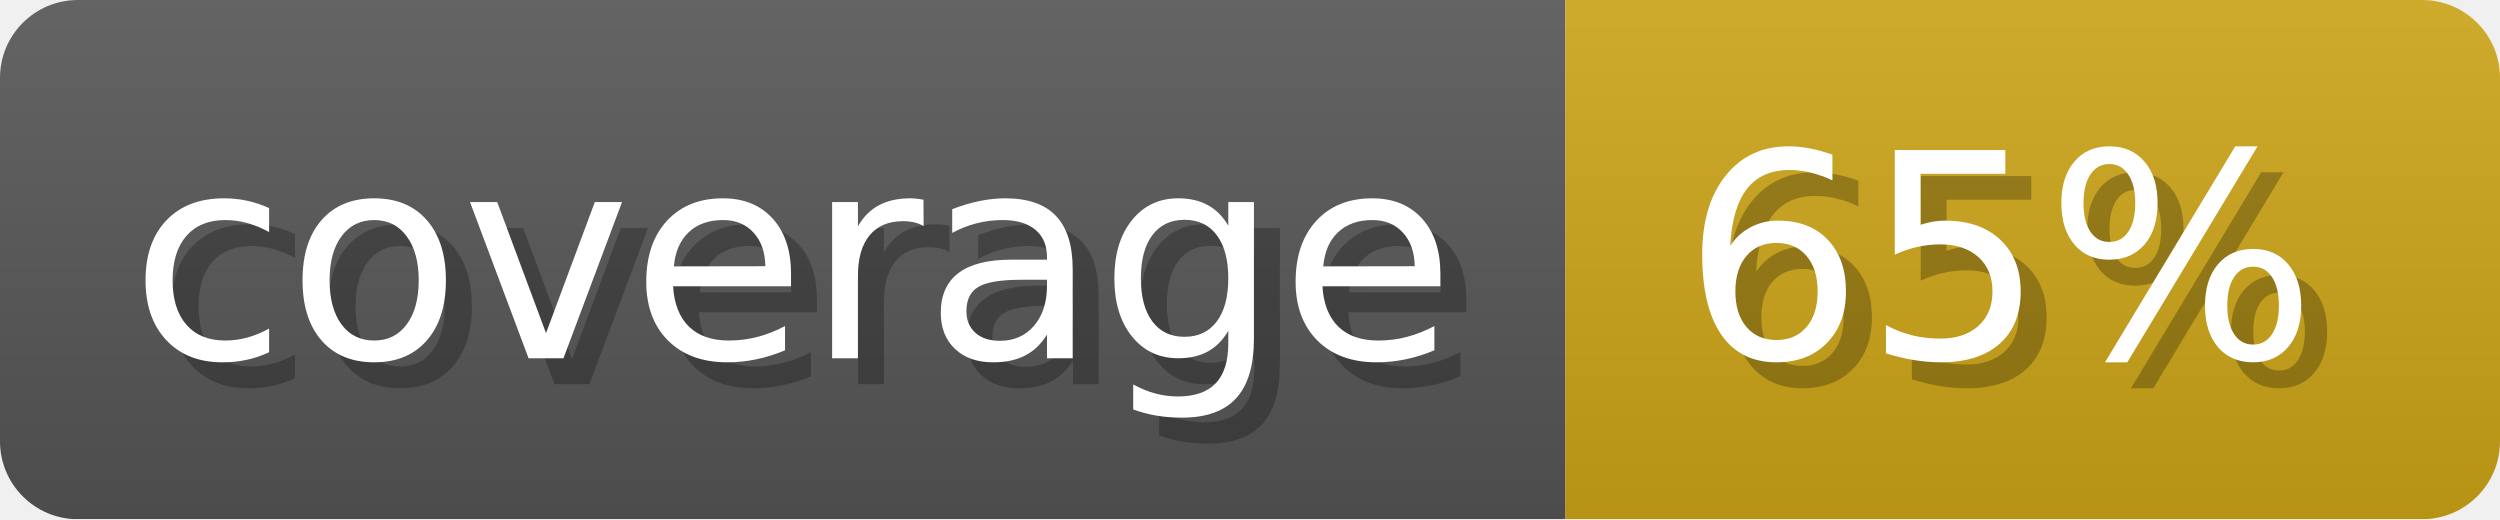
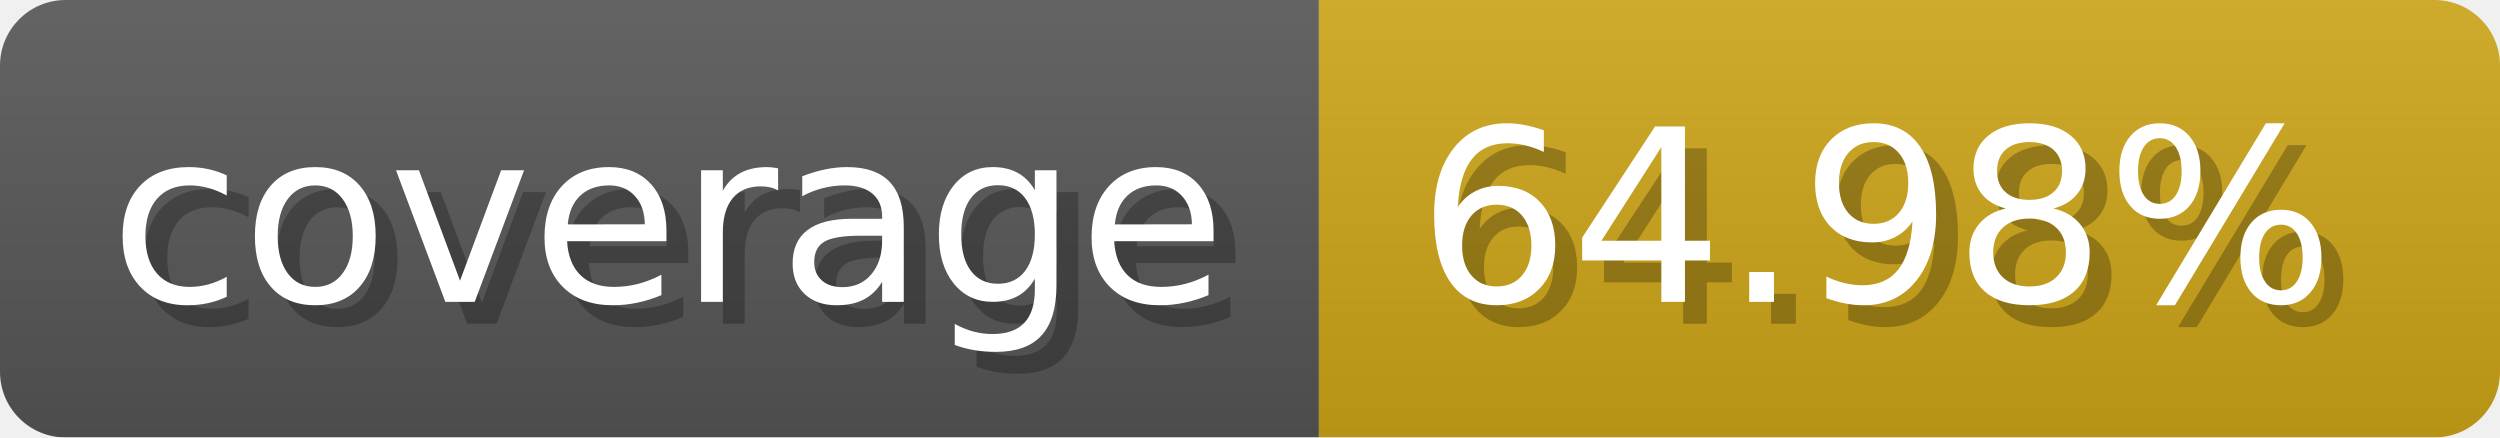
- <svg xmlns="http://www.w3.org/2000/svg" width="96.3" height="20" viewBox="0 0 963 200" role="img" aria-label="coverage: 65%">
-   <linearGradient id="fEtcA" x2="0" y2="100%">
+ <svg xmlns="http://www.w3.org/2000/svg" width="114.3" height="20" viewBox="0 0 1143 200" role="img" aria-label="coverage: 64.98%">
+   <linearGradient id="ebfUH" x2="0" y2="100%">
    <stop offset="0" stop-opacity=".1" stop-color="#EEE" />
    <stop offset="1" stop-opacity=".1" />
  </linearGradient>
-   <mask id="mZzqr">
-     <rect width="963" height="200" rx="30" fill="#FFF" />
+   <mask id="sjWbb">
+     <rect width="1143" height="200" rx="30" fill="#FFF" />
  </mask>
-   <g mask="url(#mZzqr)">
+   <g mask="url(#sjWbb)">
    <rect width="603" height="200" fill="#555" />
-     <rect width="360" height="200" fill="#cba317" x="603" />
-     <rect width="963" height="200" fill="url(#fEtcA)" />
+     <rect width="540" height="200" fill="#cba317" x="603" />
+     <rect width="1143" height="200" fill="url(#ebfUH)" />
  </g>
  <g aria-hidden="true" fill="#fff" text-anchor="start" font-family="Verdana,DejaVu Sans,sans-serif" font-size="110">
    <text x="60" y="148" textLength="503" fill="#000" opacity="0.25">coverage</text>
    <text x="50" y="138" textLength="503">coverage</text>
-     <text x="658" y="148" textLength="260" fill="#000" opacity="0.25">65%</text>
-     <text x="648" y="138" textLength="260">65%</text>
+     <text x="658" y="148" textLength="440" fill="#000" opacity="0.25">64.98%</text>
+     <text x="648" y="138" textLength="440">64.98%</text>
  </g>
</svg>
